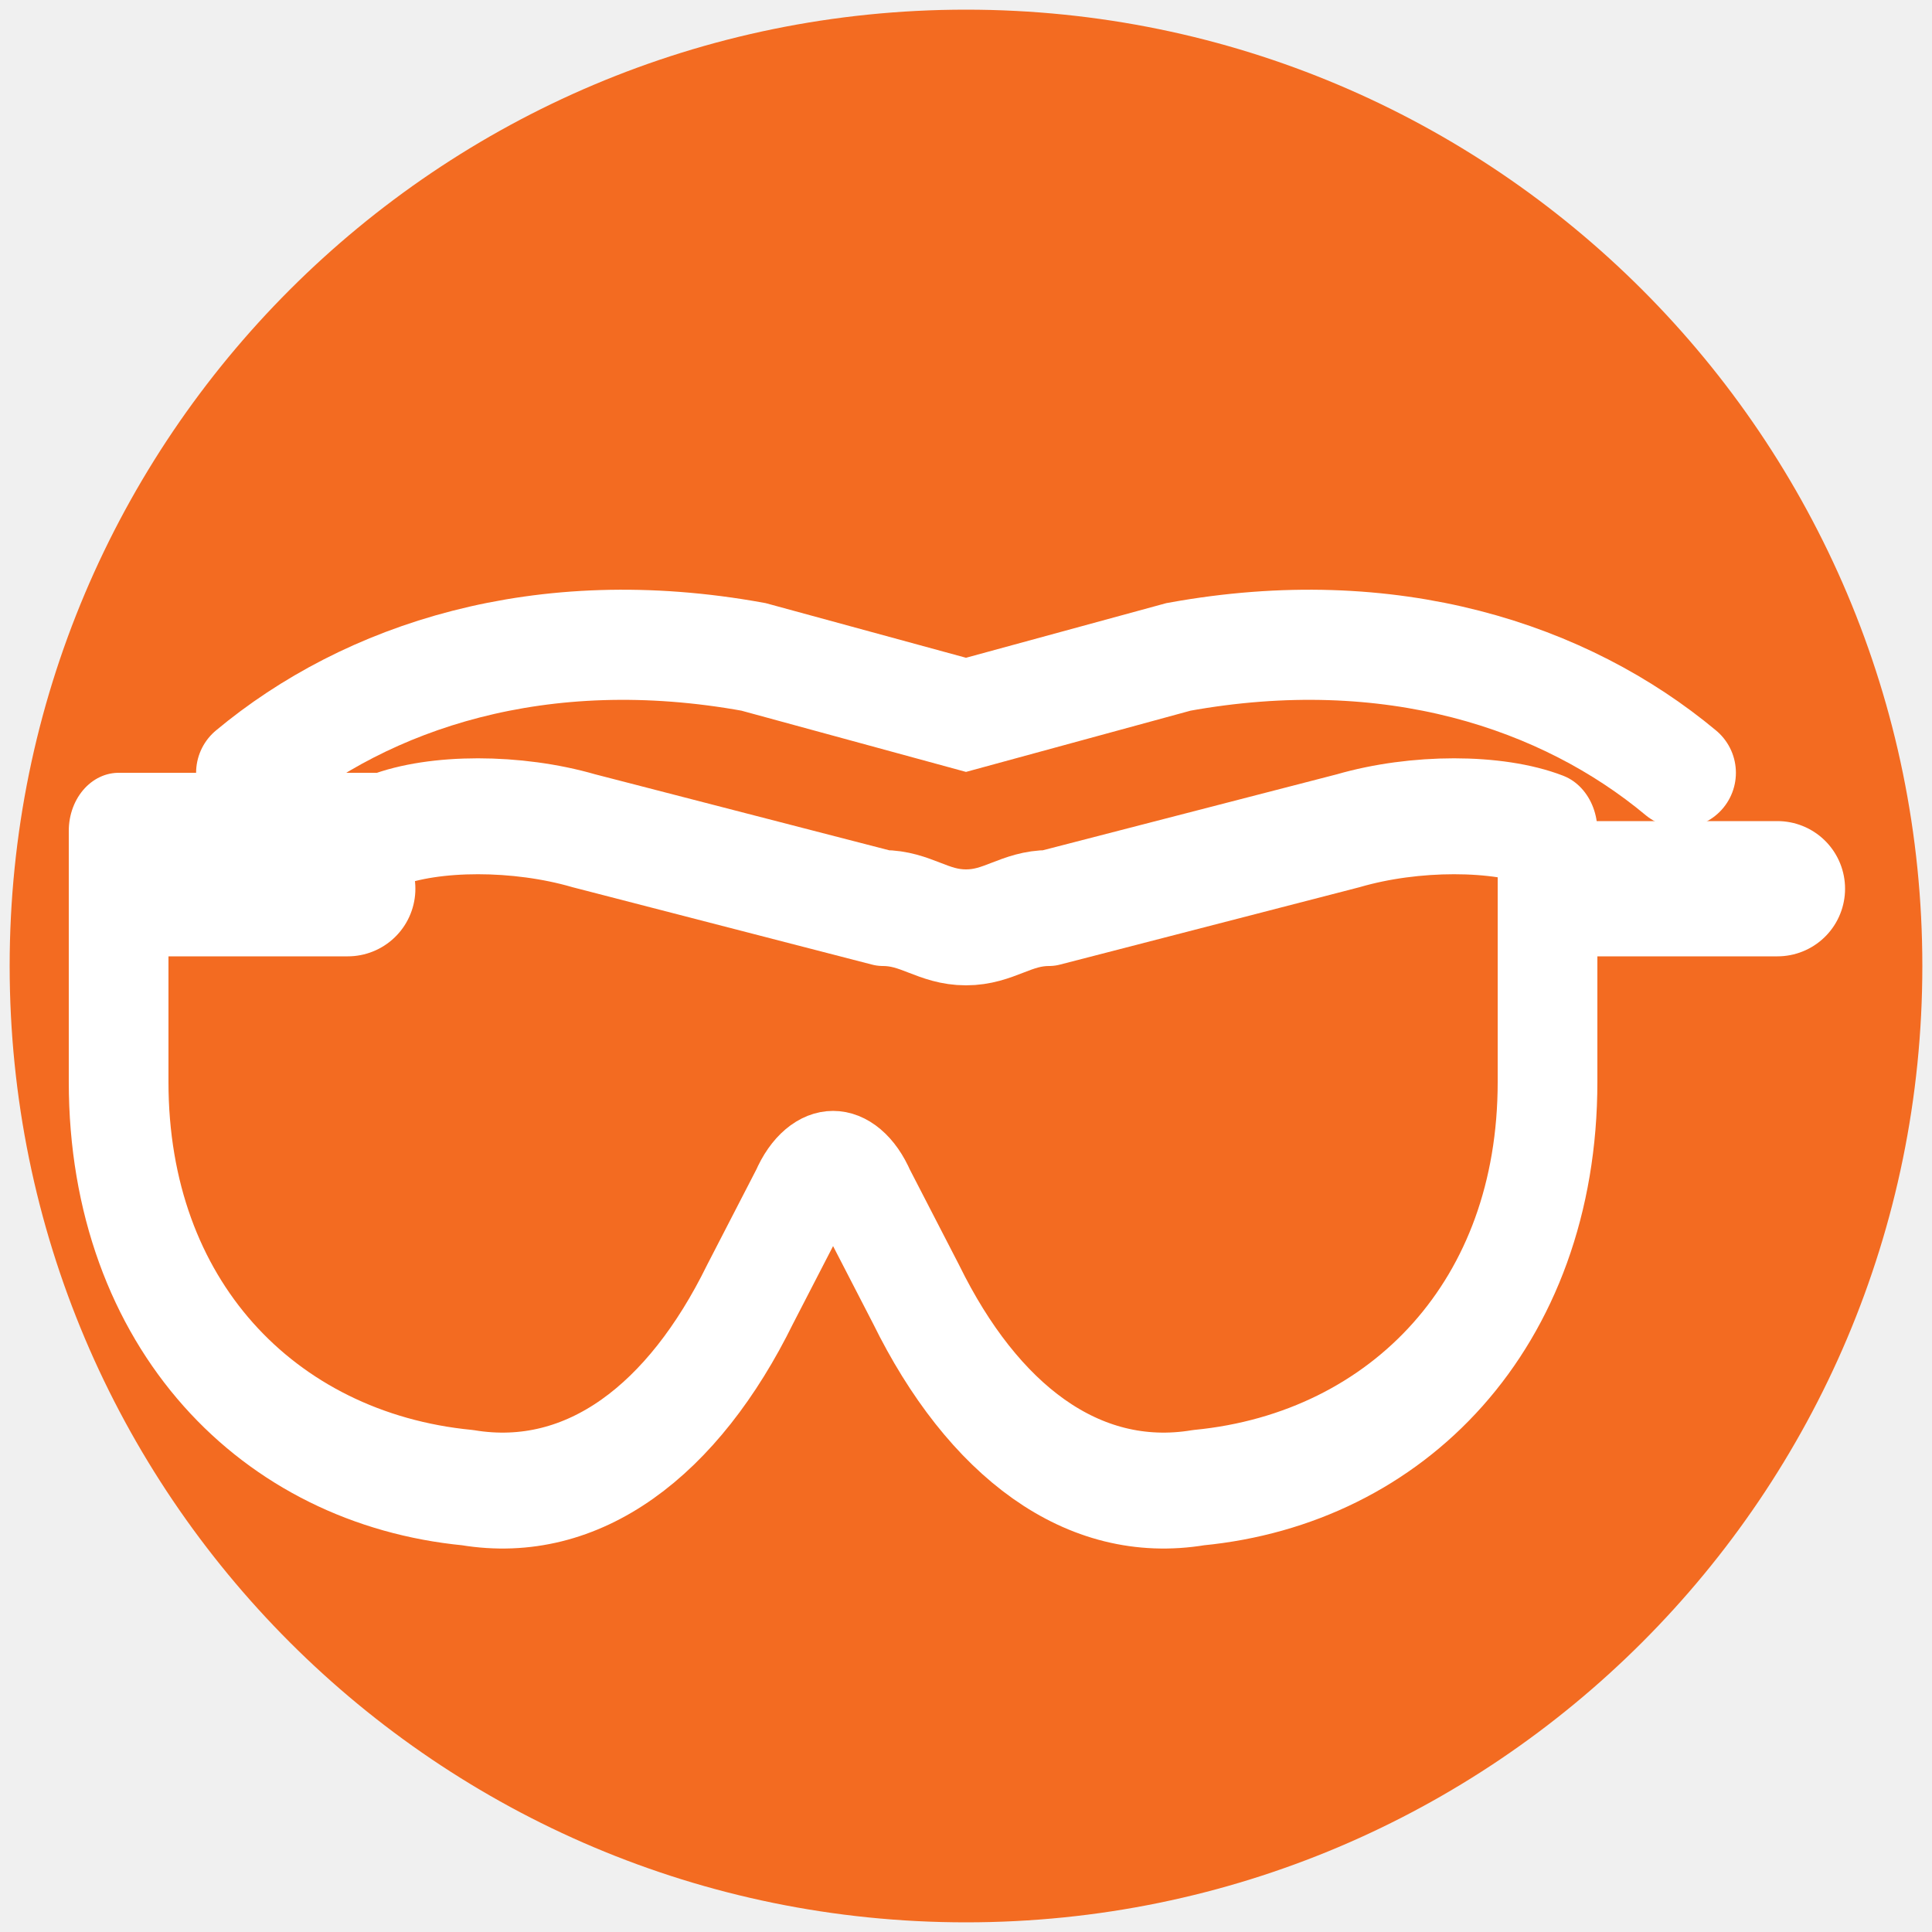
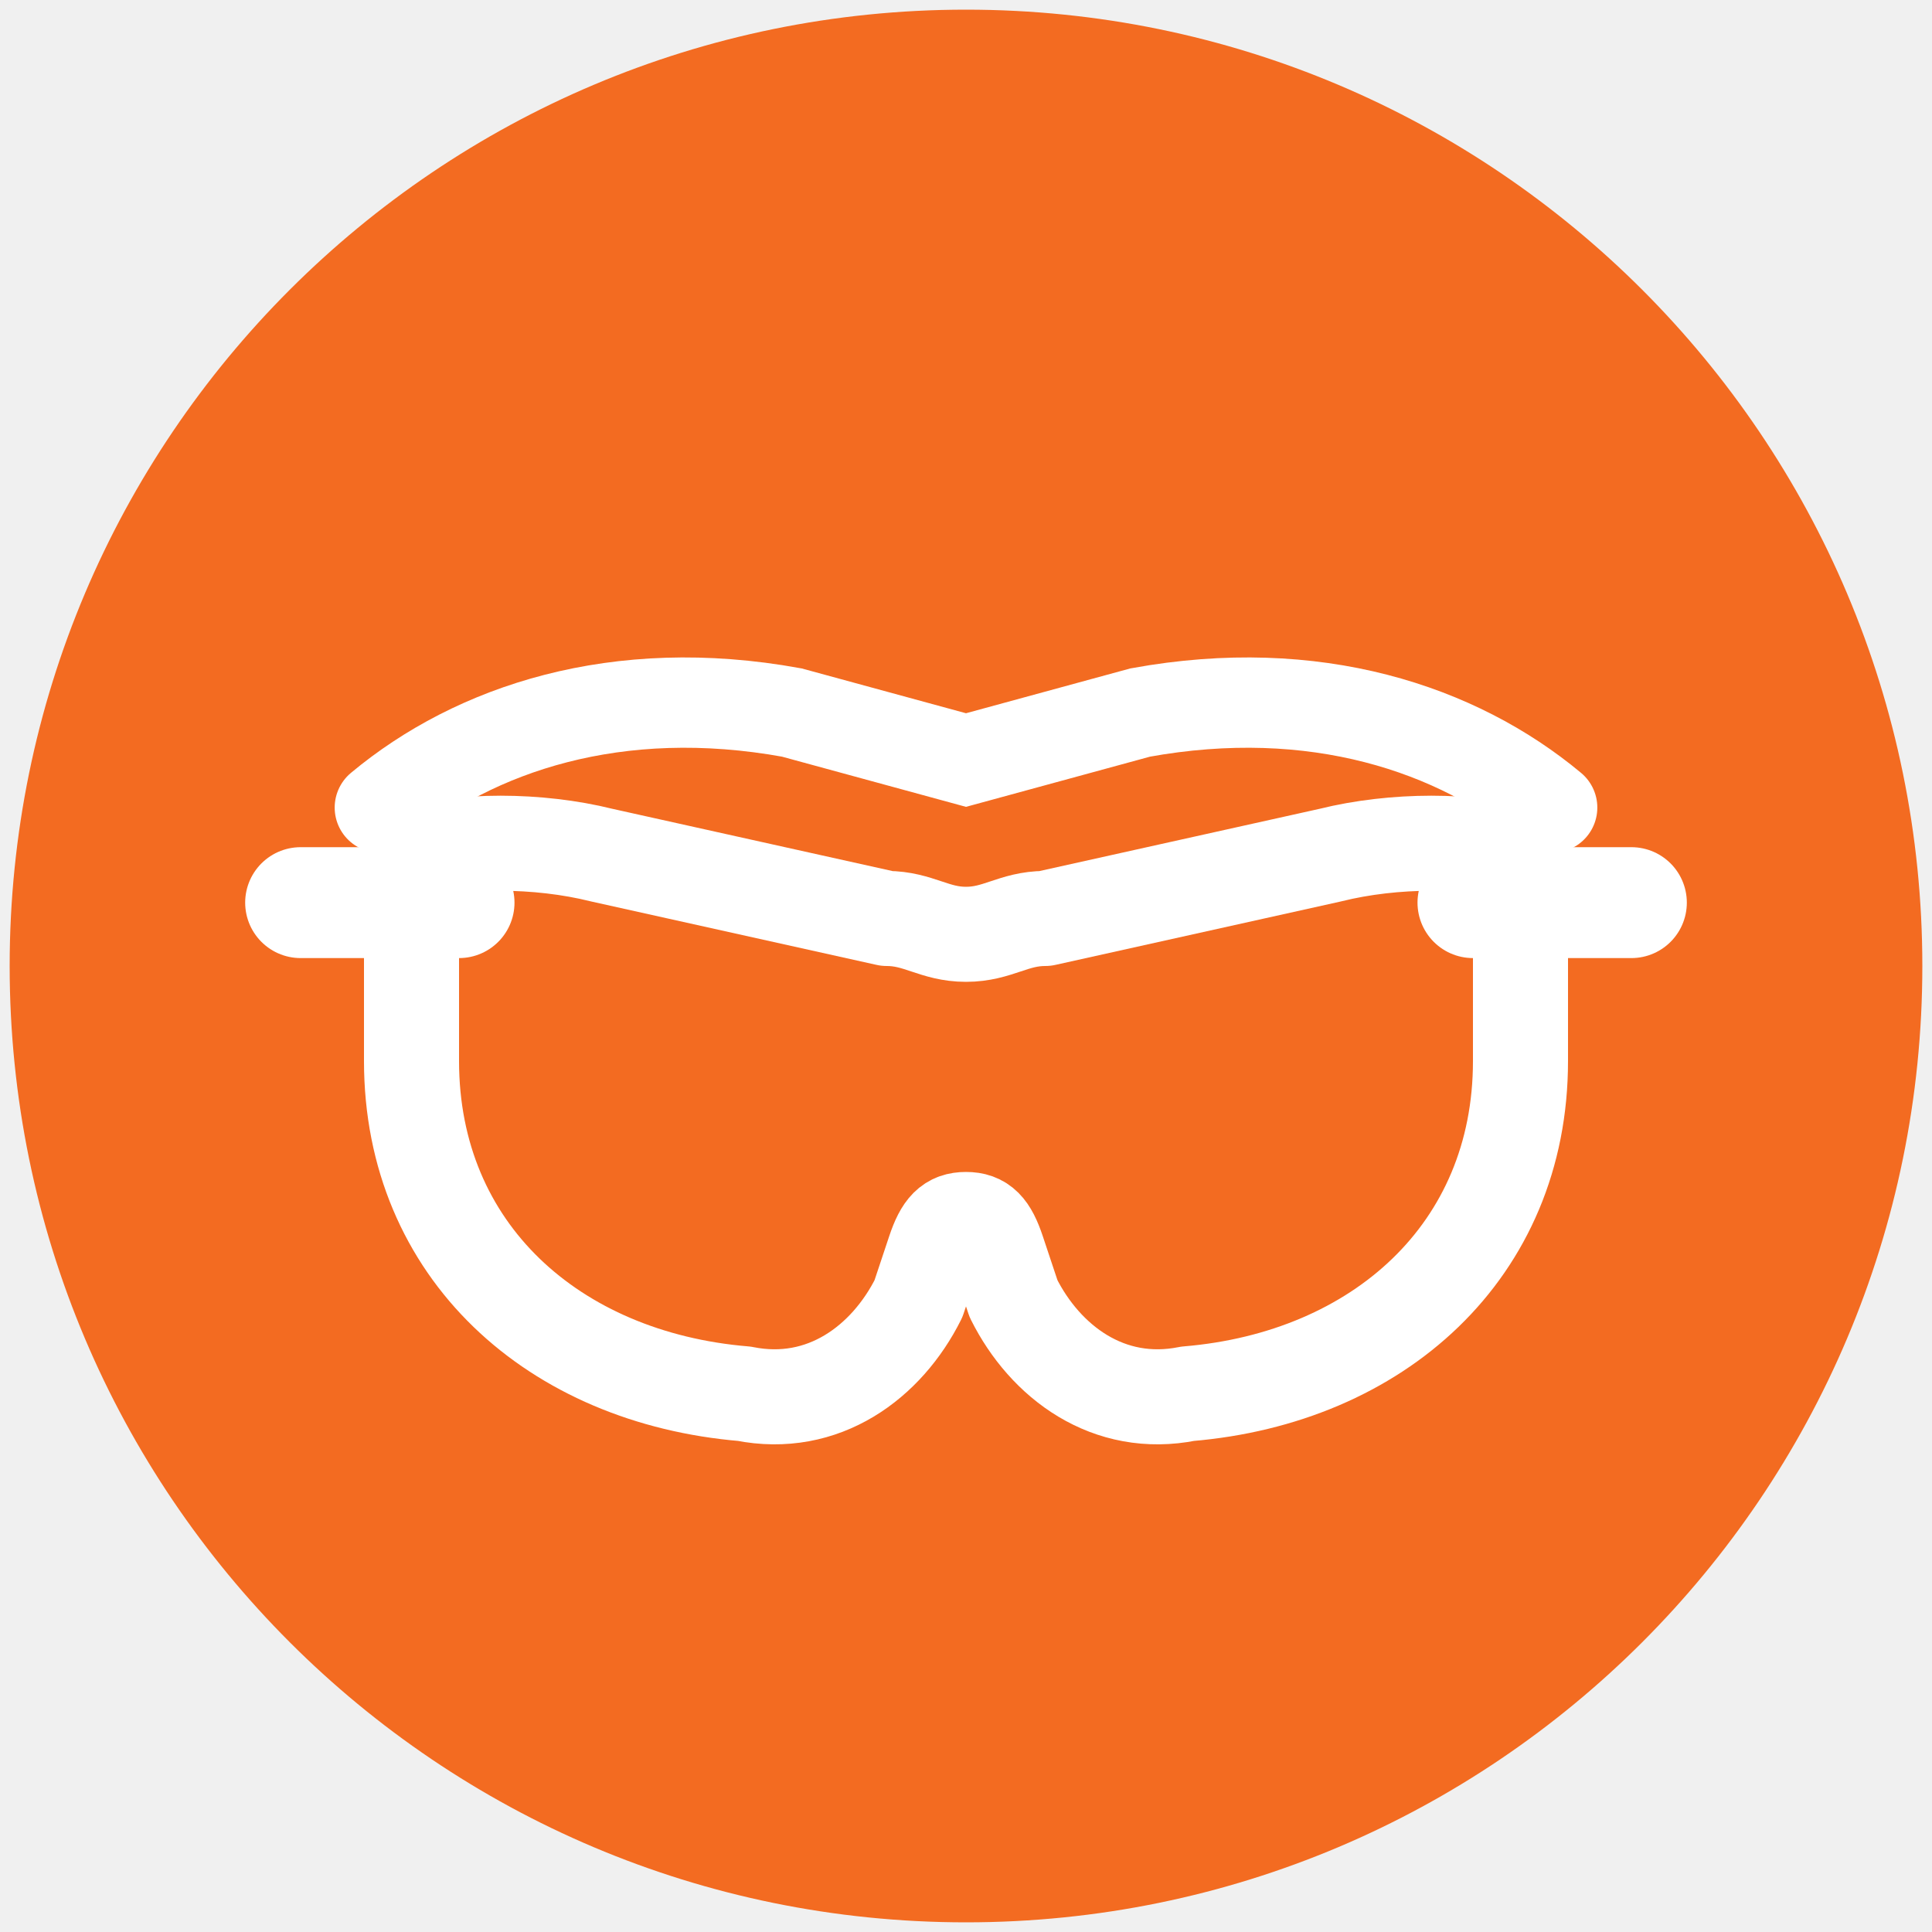
- <svg xmlns="http://www.w3.org/2000/svg" viewBox="0 0 100 100" role="img" aria-labelledby="title">
+ <svg xmlns="http://www.w3.org/2000/svg" viewBox="0 0 100 100" role="img" aria-labelledby="ppe-glasses-title">
  <circle cx="50" cy="50" r="49.5" fill="#F36B21" />
-   <path d="M13 40c6-5 15-8 26-6l11 3 11-3c11-2 20 1 26 6" fill="none" stroke="#fff" stroke-width="5.7" stroke-linecap="round" />
-   <path d="M15 43c3-1 8-1 12 0l18 4c2 0 3 1 5 1s3-1 5-1l18-4c4-1 9-1 12 0v13c0 12-9 20-21 21-7 1-13-3-17-10l-3-5c-1-2-3-2-4 0l-3 5c-4 7-10 11-17 10-12-1-21-9-21-21V43z" transform="translate(7 0) scale(.86 1)" fill="none" stroke="#fff" stroke-width="6" stroke-linejoin="round" />
-   <path d="M8 46h10m64 0h10" fill="none" stroke="#fff" stroke-width="7" stroke-linecap="round" />
+   <g transform="translate(50 50) scale(.82) translate(-50 -50)" fill="none" stroke="#fff" stroke-linecap="round">
+     <path d="M13 40c6-5 15-8 26-6l11 3 11-3c11-2 20 1 26 6" stroke-width="5.7" />
+     <path d="M15 43c3-1 8-1 12 0l18 4c2 0 3 1 5 1s3-1 5-1l18-4c4-1 9-1 12 0v13c0 12-9 20-21 21c-5 1-9-2-11-6l-1-3c-.5-1.5-1-2-2-2c-1 0-1.5.5-2 2l-1 3c-2 4-6 7-11 6c-12-1-21-9-21-21z" stroke-width="6" stroke-linejoin="round" />
+     <path d="M8 46h10m64 0h10" stroke-width="7" />
+   </g>
</svg>
